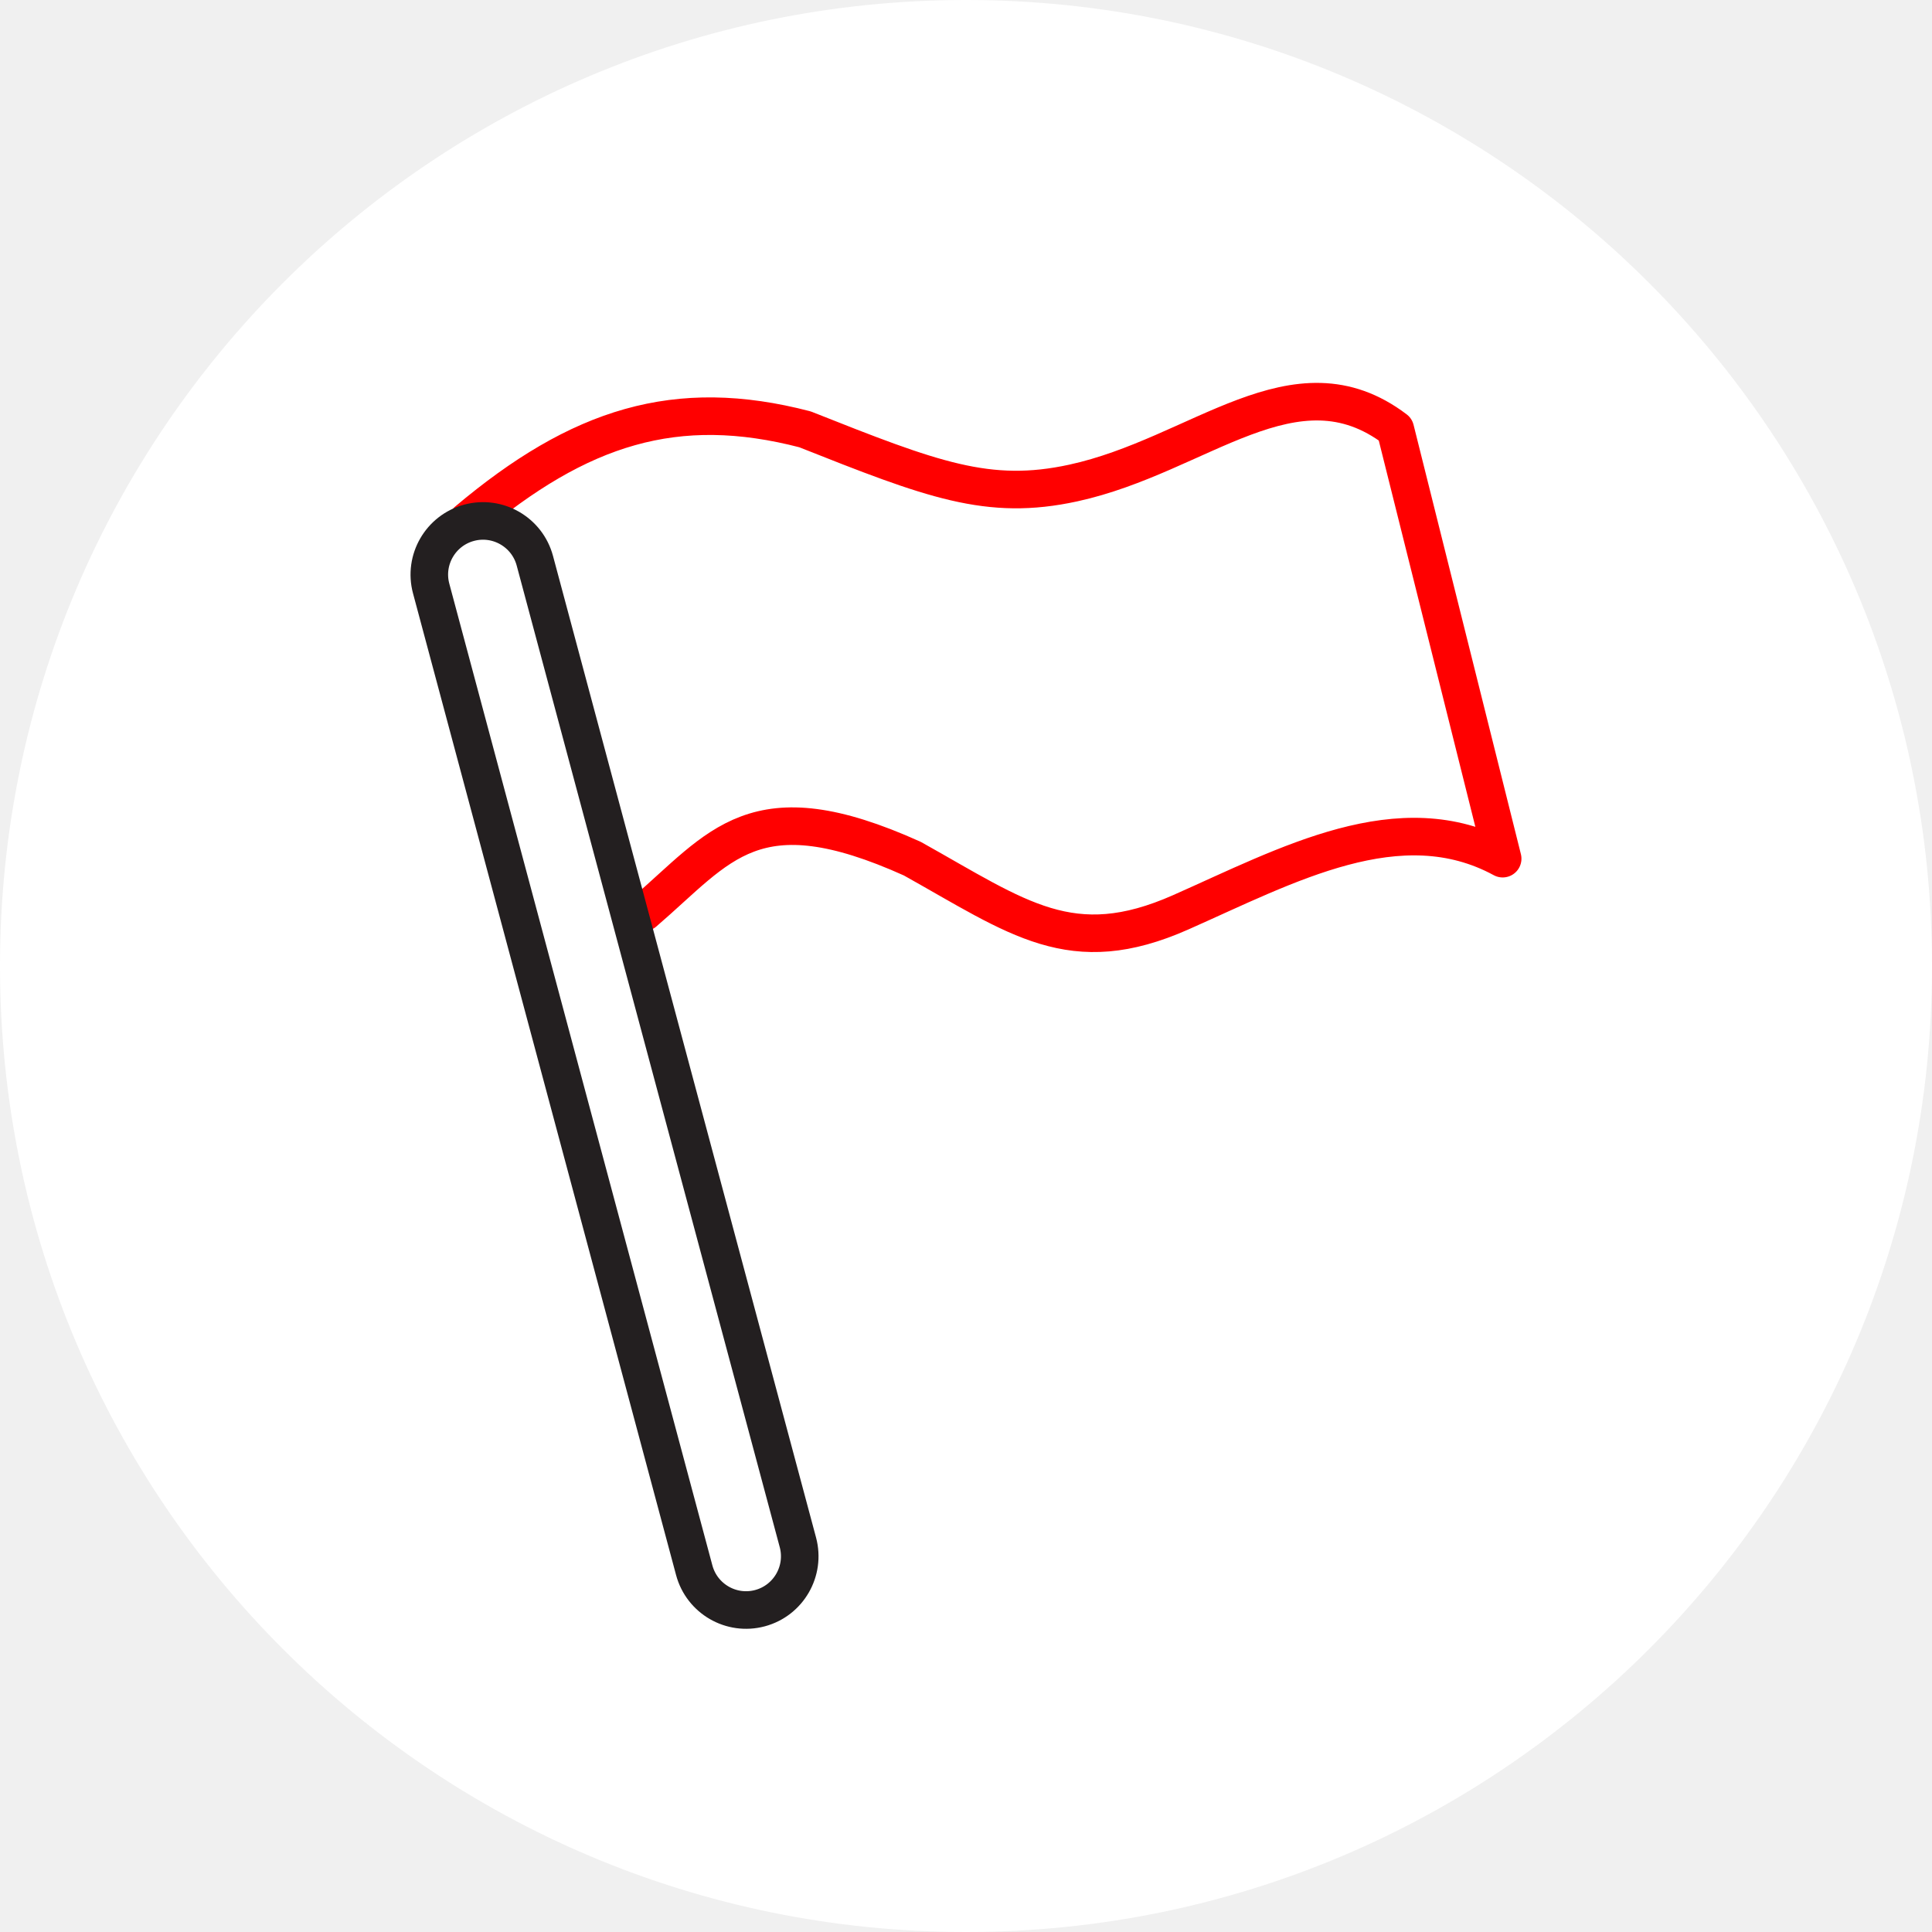
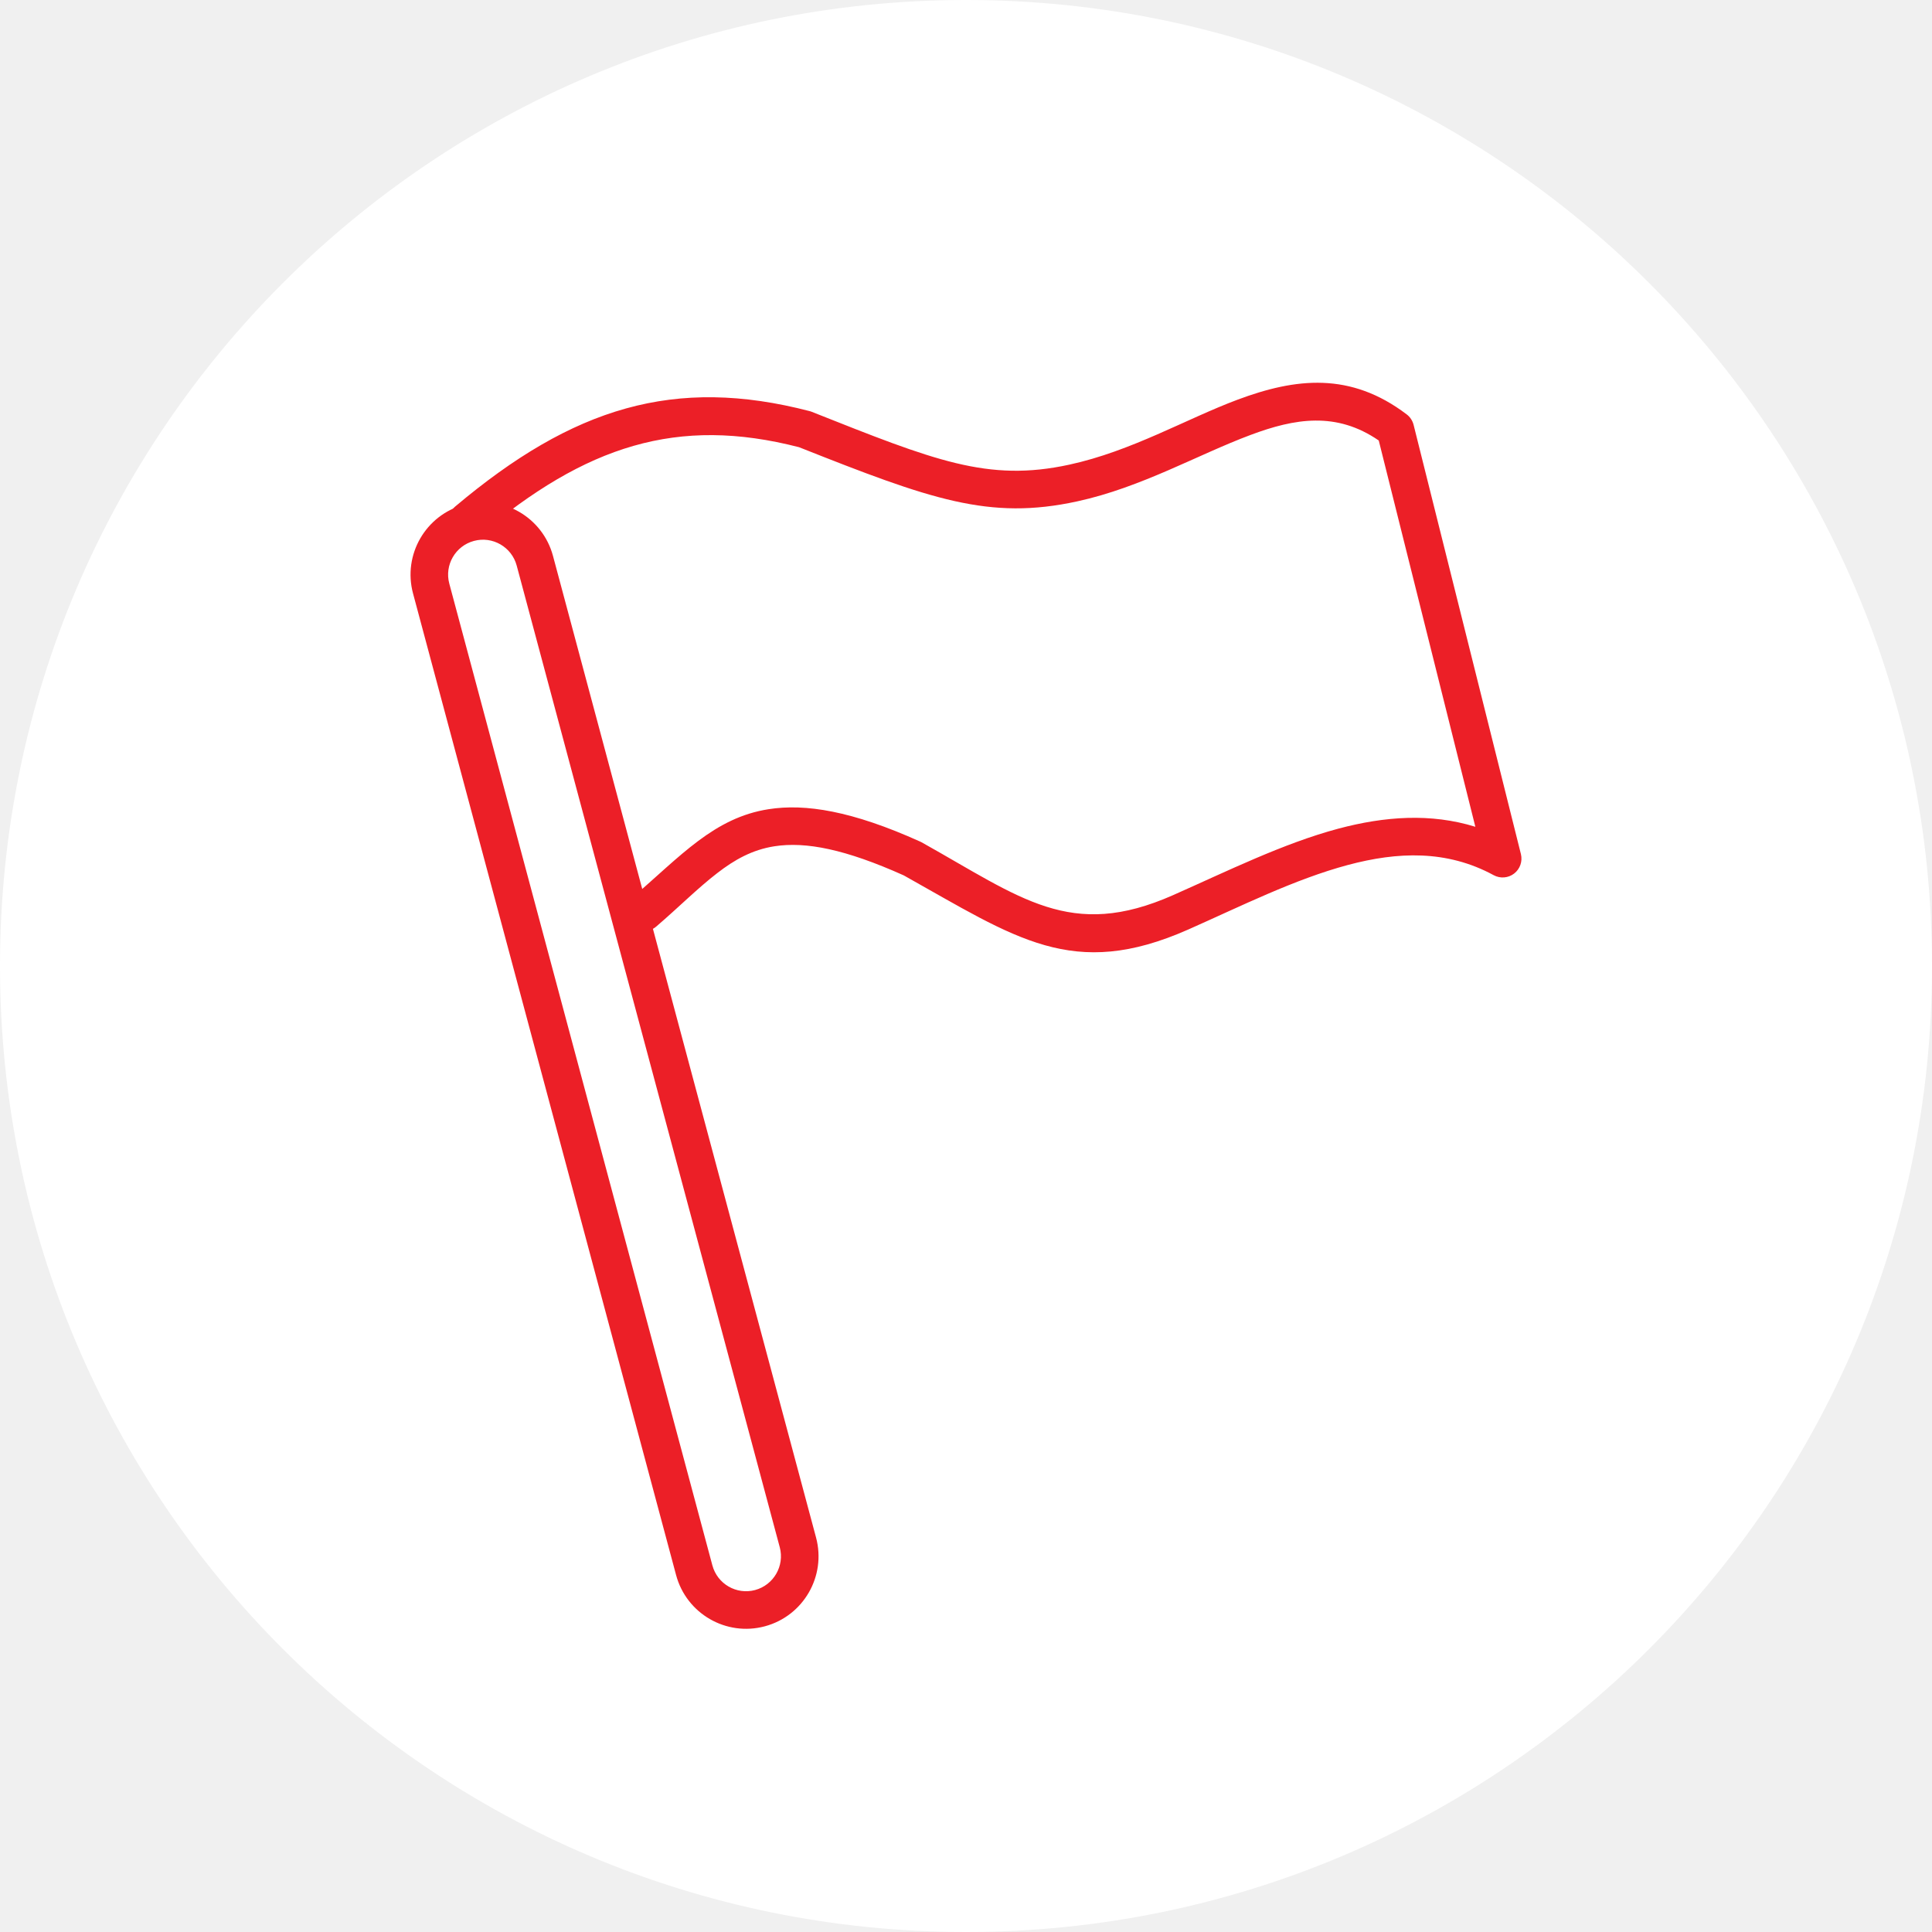
- <svg xmlns="http://www.w3.org/2000/svg" width="100%" height="100%" viewBox="0 0 36 36" version="1.1" xml:space="preserve" style="fill-rule:evenodd;clip-rule:evenodd;stroke-linecap:round;stroke-linejoin:round;stroke-miterlimit:1.5;">
+ <svg xmlns="http://www.w3.org/2000/svg" width="100%" height="100%" viewBox="0 0 36 36" version="1.1" xml:space="preserve" style="fill-rule:evenodd;clip-rule:evenodd;stroke-linejoin:round;stroke-miterlimit:2;">
  <rect id="flag" x="0" y="0" width="36" height="36" style="fill:none;" />
  <g id="bg-white">
    <circle cx="18" cy="18" r="18" style="fill:#fff;" />
  </g>
-   <path d="M8.706,9.707c2.095,-1.764 3.897,-2.331 6.294,-1.707c2.372,0.941 3.415,1.345 5,1c2.355,-0.513 4.129,-2.419 6,-1l2,8c-1.917,-1.041 -4.01,0.119 -6,1c-2.035,0.901 -3.022,0.105 -5,-1c-2.95,-1.331 -3.572,-0.227 -5,1" style="fill:none;stroke:#f00;stroke-width:0.7px;" />
-   <path d="M9.966,10.448c-0.143,-0.533 -0.692,-0.85 -1.225,-0.707c-0.533,0.143 -0.85,0.692 -0.707,1.225l4.902,18.293c0.143,0.533 0.691,0.85 1.225,0.707c0.533,-0.143 0.849,-0.692 0.707,-1.225l-4.902,-18.293Z" style="fill:none;stroke:#231f20;stroke-width:0.7px;" />
+   <path d="M8.932,9.975c1.985,-1.672 3.69,-2.226 5.957,-1.642c2.454,0.973 3.542,1.367 5.185,1.009c1.195,-0.26 2.244,-0.87 3.23,-1.238c0.823,-0.308 1.597,-0.439 2.387,0.104c0,0.001 1.8,7.198 1.8,7.198c-0.833,-0.258 -1.69,-0.195 -2.554,0.035c-1.028,0.275 -2.067,0.791 -3.079,1.239c-1.912,0.846 -2.829,0.052 -4.687,-0.986c-0.009,-0.004 -0.018,-0.009 -0.027,-0.013c-1.267,-0.572 -2.138,-0.71 -2.821,-0.603c-1.017,0.158 -1.637,0.871 -2.551,1.657c-0.147,0.125 -0.163,0.347 -0.037,0.493c0.125,0.147 0.347,0.163 0.493,0.037c0.423,-0.363 0.774,-0.717 1.138,-0.997c0.32,-0.247 0.649,-0.434 1.065,-0.499c0.585,-0.091 1.325,0.056 2.41,0.543c2.091,1.169 3.146,1.962 5.301,1.008c0.978,-0.433 1.981,-0.937 2.976,-1.203c0.923,-0.246 1.839,-0.285 2.715,0.191c0.122,0.066 0.272,0.054 0.381,-0.031c0.11,-0.085 0.159,-0.227 0.126,-0.362l-2,-8c-0.02,-0.077 -0.065,-0.146 -0.129,-0.194c-1.046,-0.794 -2.064,-0.68 -3.152,-0.273c-0.957,0.358 -1.973,0.958 -3.133,1.21c-1.522,0.331 -2.519,-0.08 -4.797,-0.983c-0.013,-0.006 -0.027,-0.01 -0.041,-0.014c-2.515,-0.654 -4.409,-0.073 -6.607,1.778c-0.148,0.125 -0.167,0.346 -0.042,0.493c0.124,0.148 0.345,0.167 0.493,0.043Z" style="fill:#ec1f27;" />
+   <path d="M10.304,10.358c-0.193,-0.72 -0.934,-1.148 -1.653,-0.955c-0.72,0.193 -1.148,0.934 -0.955,1.654c0,-0 4.902,18.292 4.902,18.292c0.193,0.72 0.933,1.148 1.653,0.955c0.72,-0.193 1.148,-0.934 0.955,-1.654c-0,0 -4.902,-18.292 -4.902,-18.292Zm-0.676,0.181l4.902,18.293c0.092,0.346 -0.114,0.703 -0.46,0.796c-0.347,0.093 -0.703,-0.113 -0.796,-0.46c-0,0 -4.902,-18.293 -4.902,-18.293c-0.093,-0.346 0.113,-0.703 0.46,-0.796c0.346,-0.093 0.703,0.113 0.796,0.46Z" style="fill:#ec1f27;" />
</svg>
